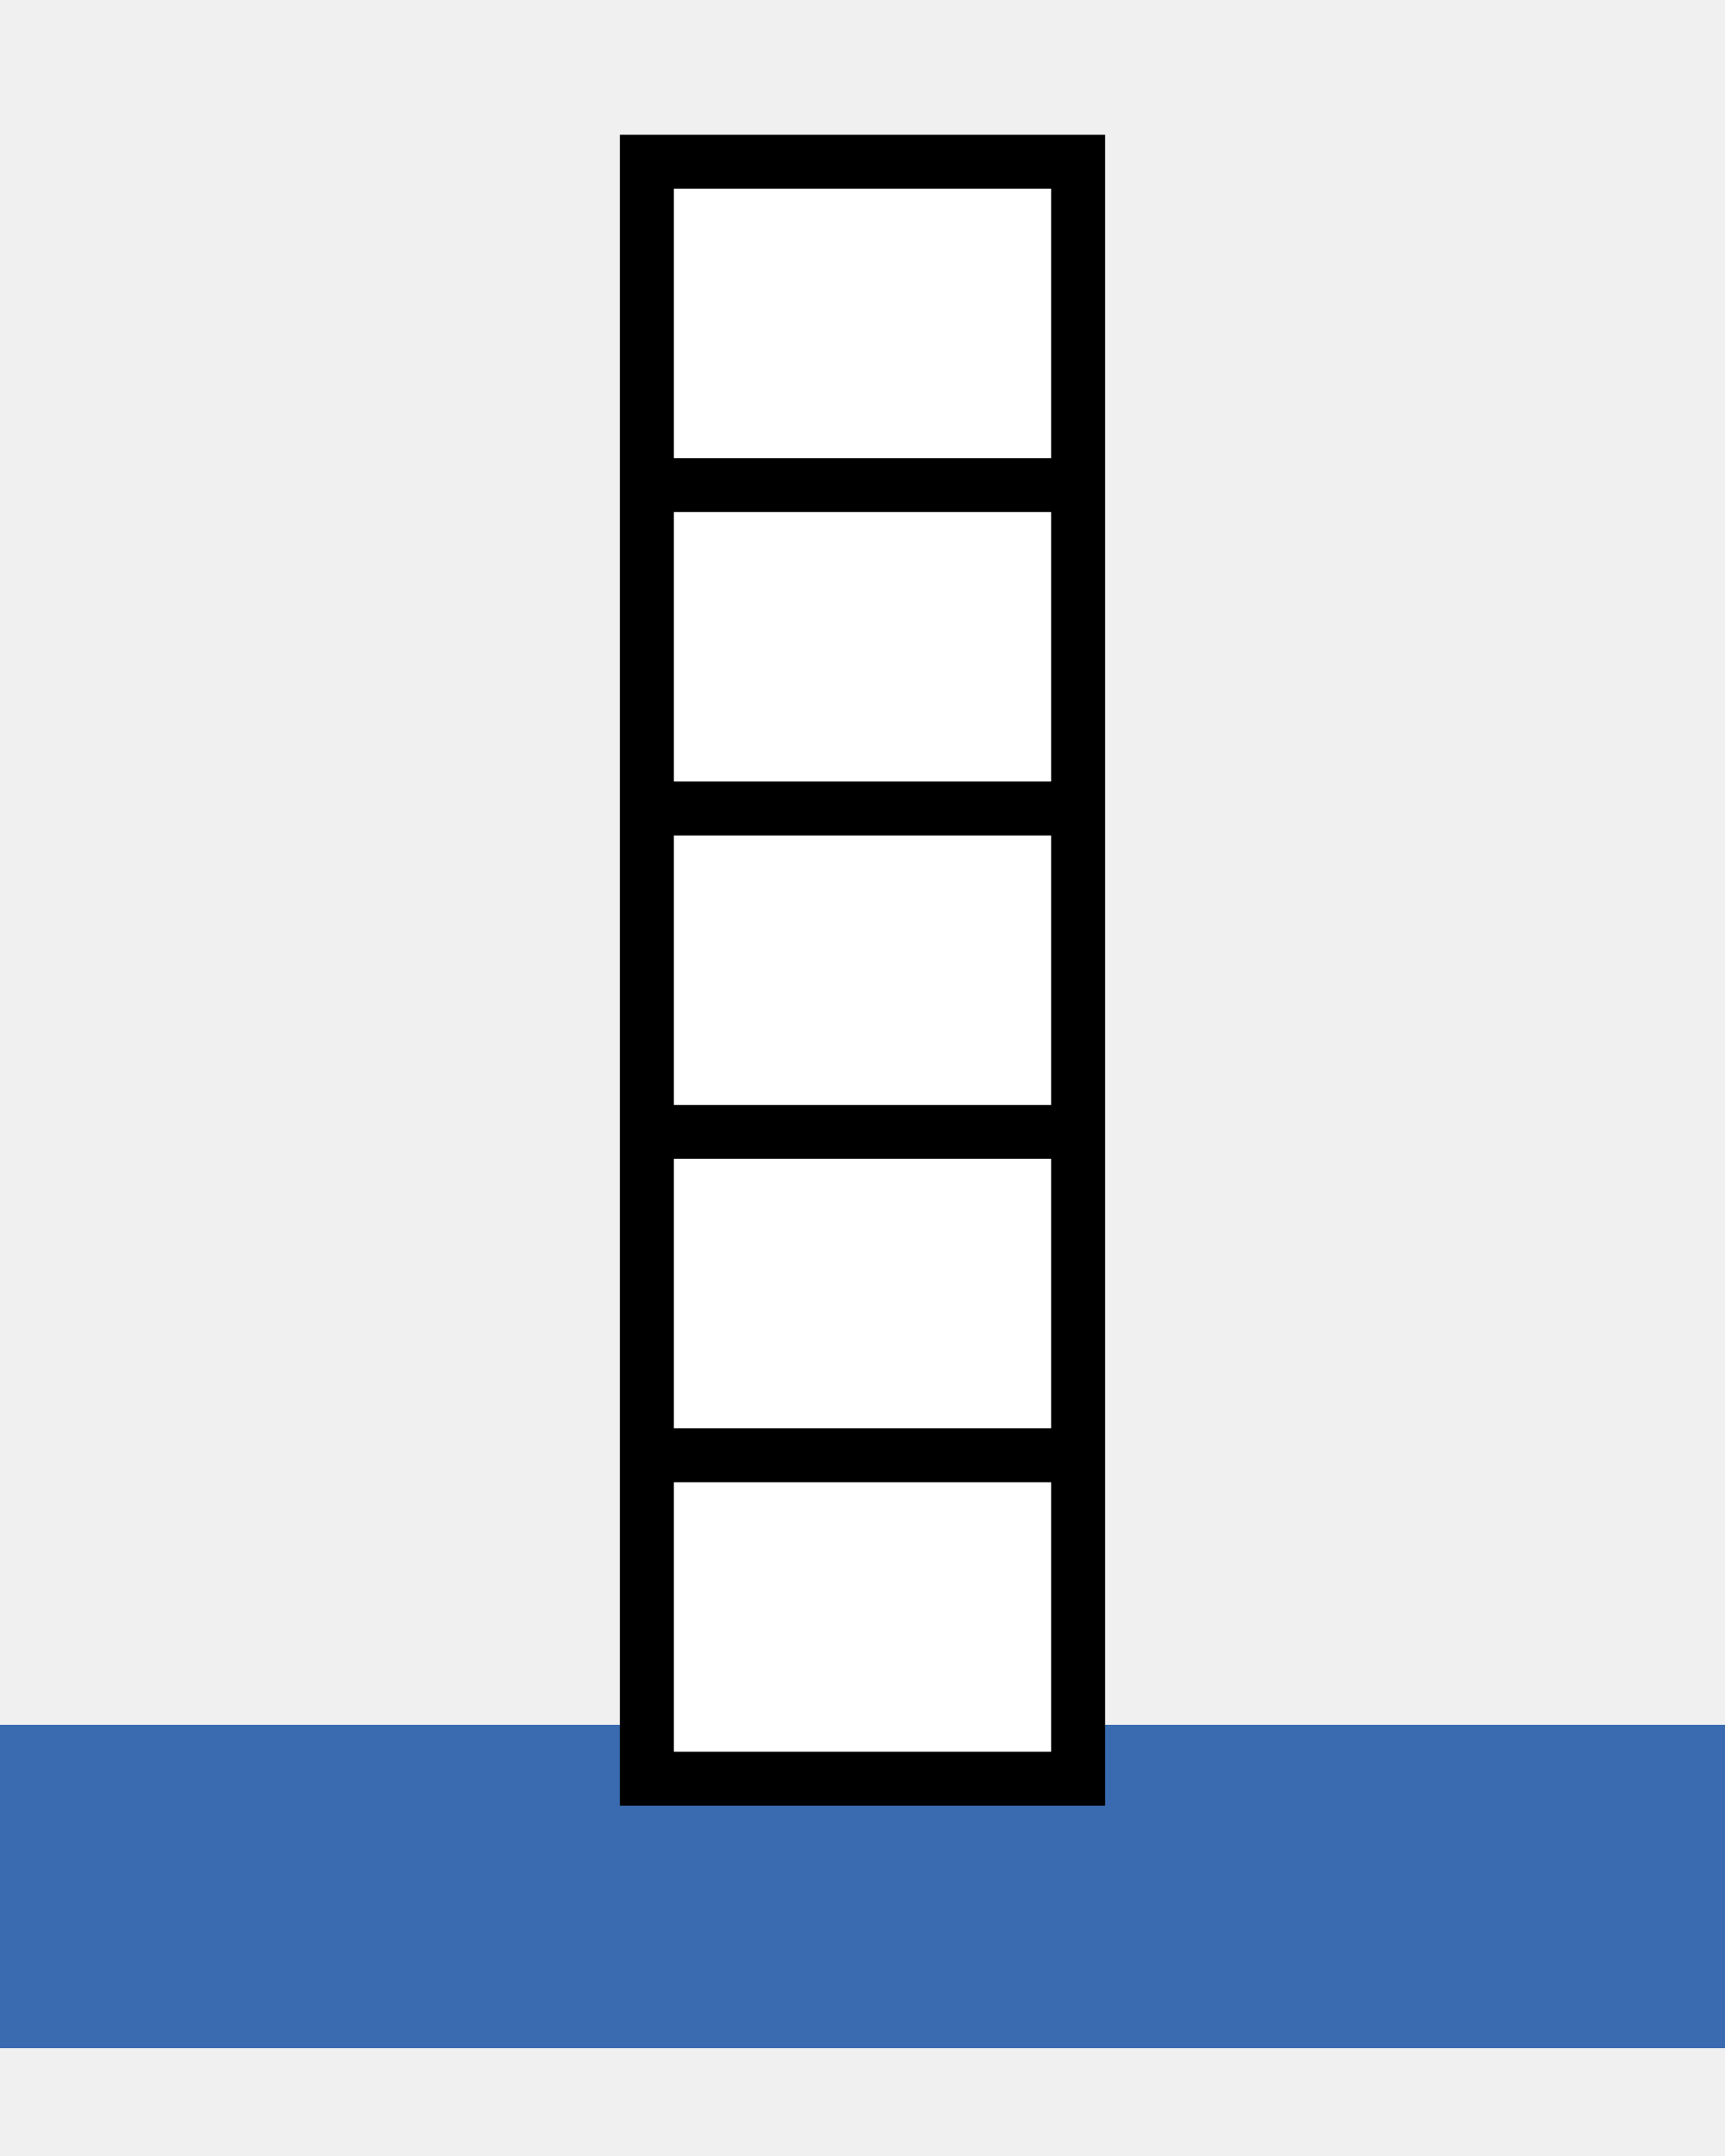
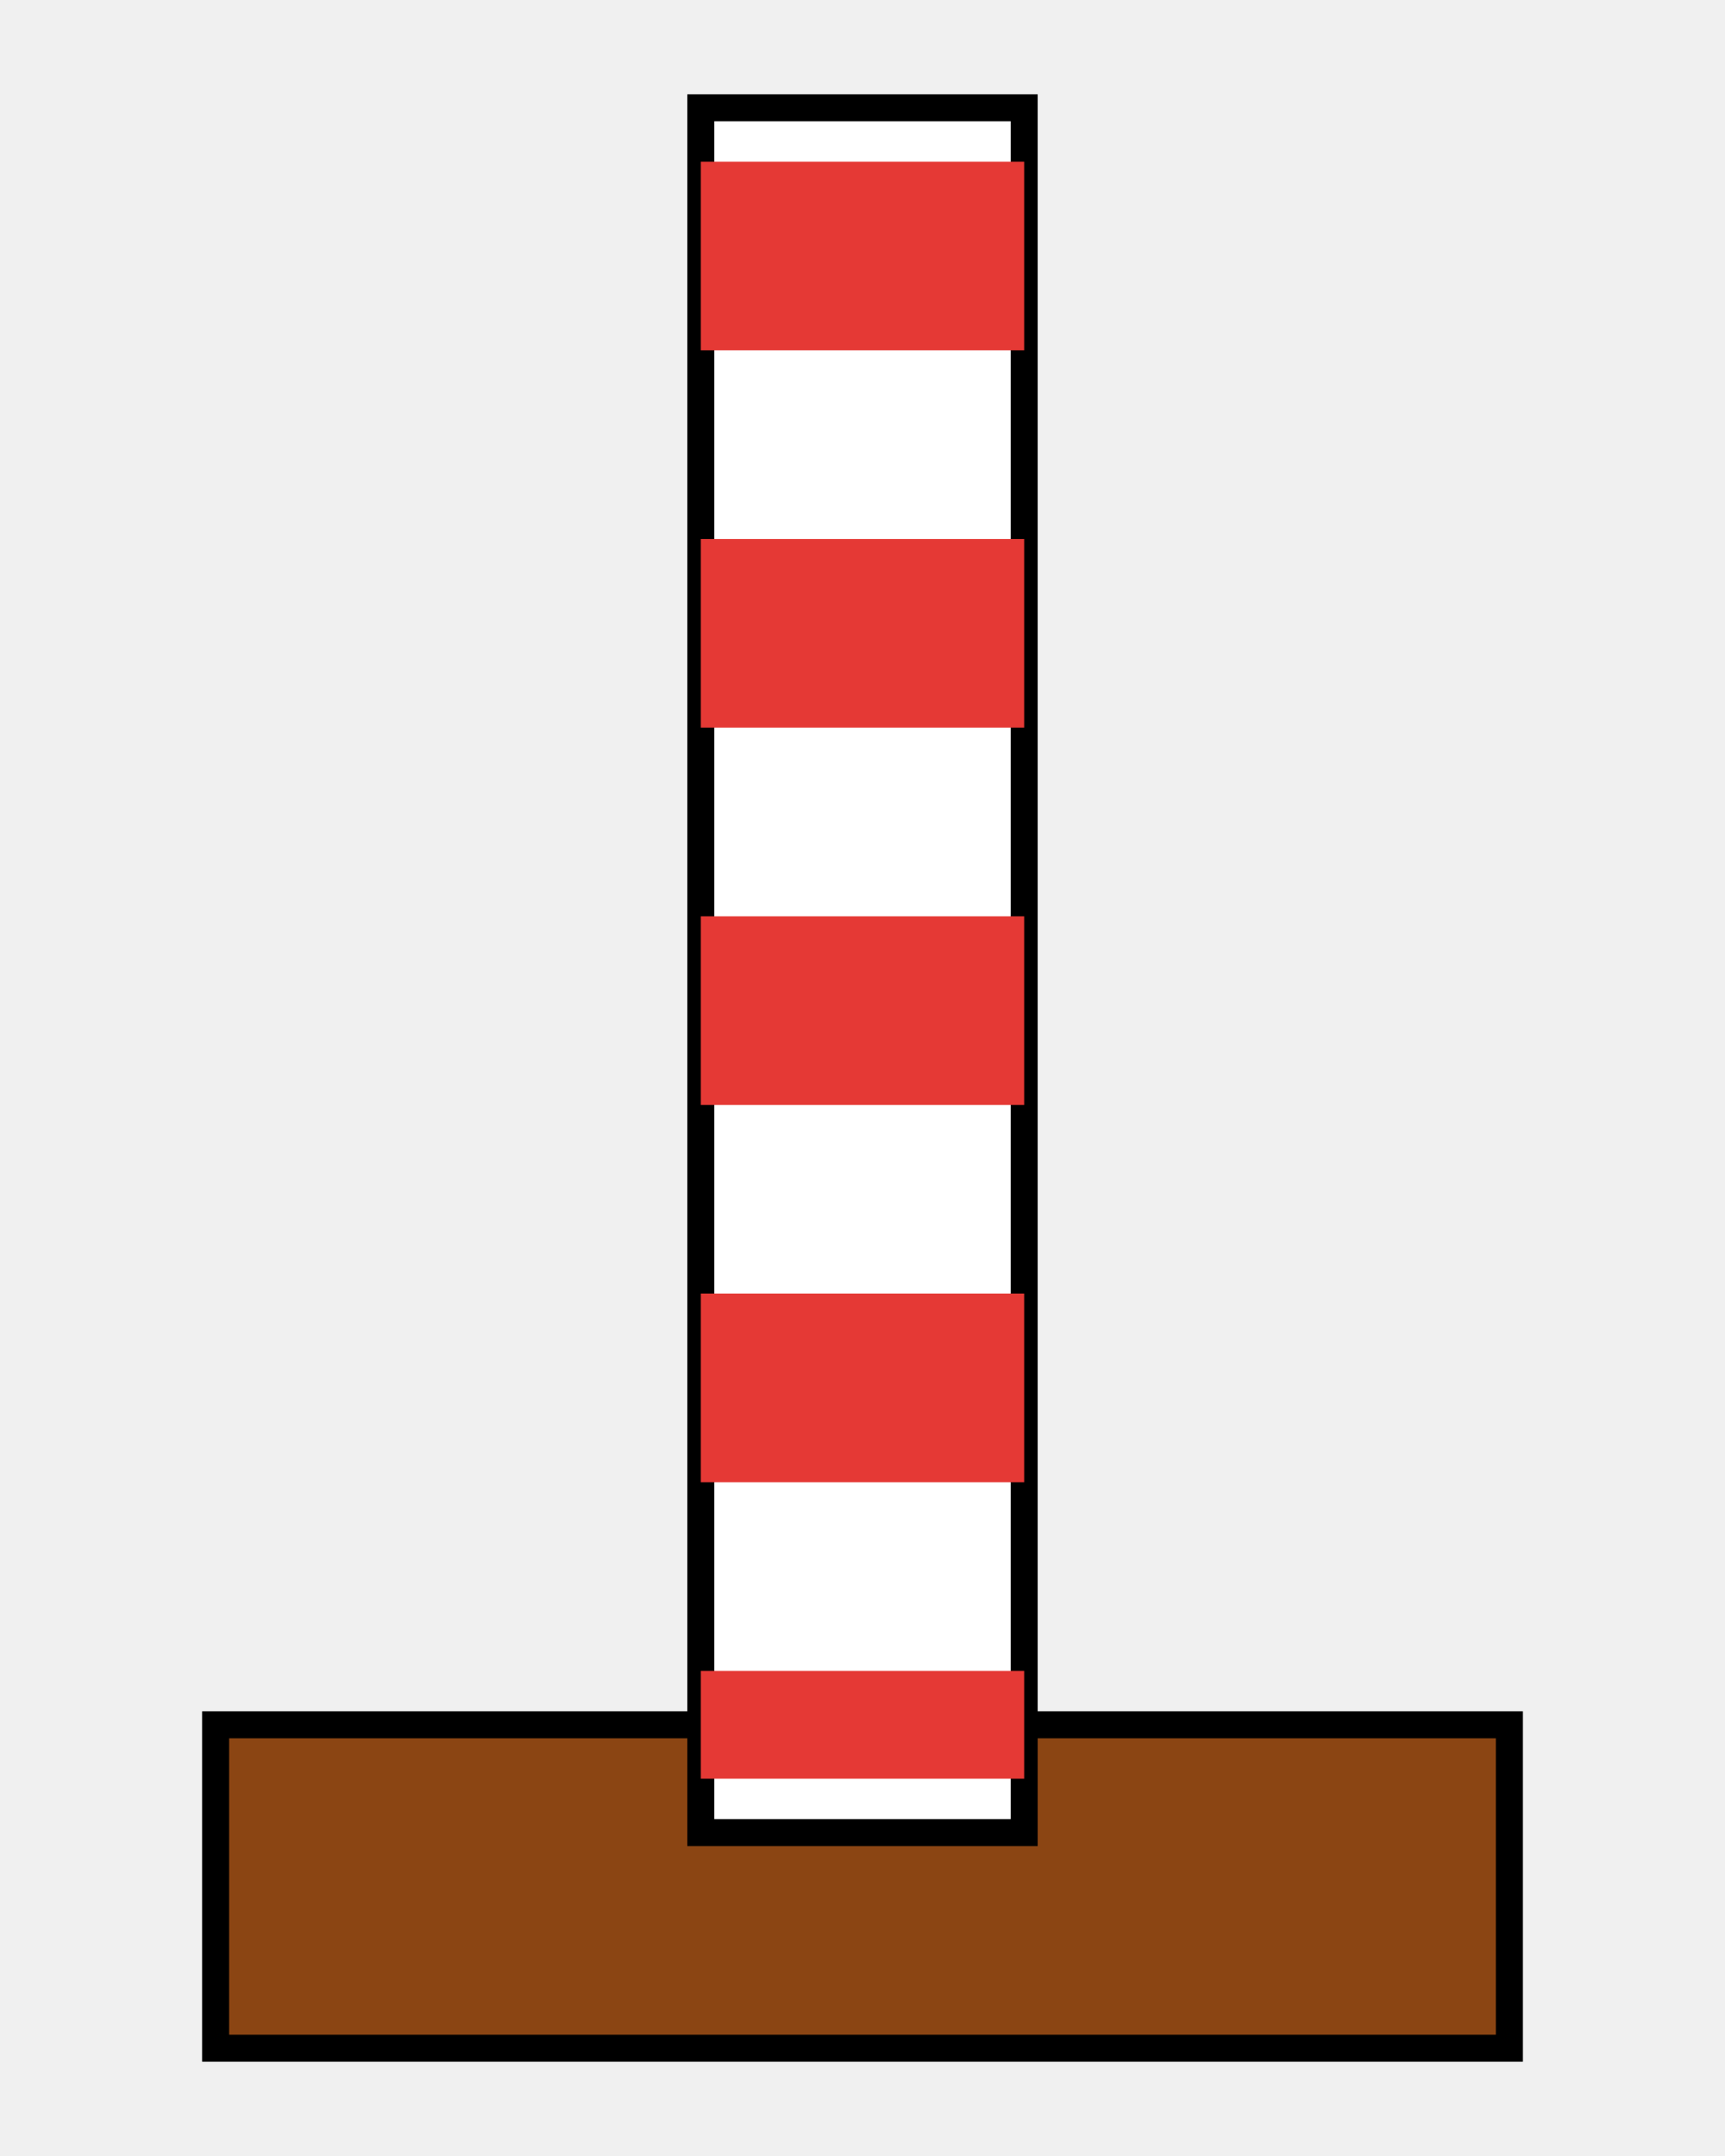
<svg xmlns="http://www.w3.org/2000/svg" viewBox="0 0 32 40" width="32" height="40">
-   <rect x="0" y="32" width="32" height="6" fill="#3a6bb0" />
-   <rect x="12" y="3" width="8" height="30" fill="white" stroke="black" stroke-width="1" />
-   <line x1="12" y1="9" x2="20" y2="9" stroke="black" stroke-width="1" />
-   <line x1="12" y1="15" x2="20" y2="15" stroke="black" stroke-width="1" />
-   <line x1="12" y1="21" x2="20" y2="21" stroke="black" stroke-width="1" />
-   <line x1="12" y1="27" x2="20" y2="27" stroke="black" stroke-width="1" />
+   <rect x="4" y="32" width="24" height="6" fill="#8B4513" stroke="black" stroke-width="0.5" />
+   <rect x="13" y="2" width="6" height="32" fill="white" stroke="black" stroke-width="0.5" />
+   <rect x="13" y="3" width="6" height="3.5" fill="#e53935" />
+   <rect x="13" y="10" width="6" height="3.5" fill="#e53935" />
+   <rect x="13" y="17" width="6" height="3.5" fill="#e53935" />
+   <rect x="13" y="24" width="6" height="3.5" fill="#e53935" />
+   <rect x="13" y="31" width="6" height="2" fill="#e53935" />
</svg>
